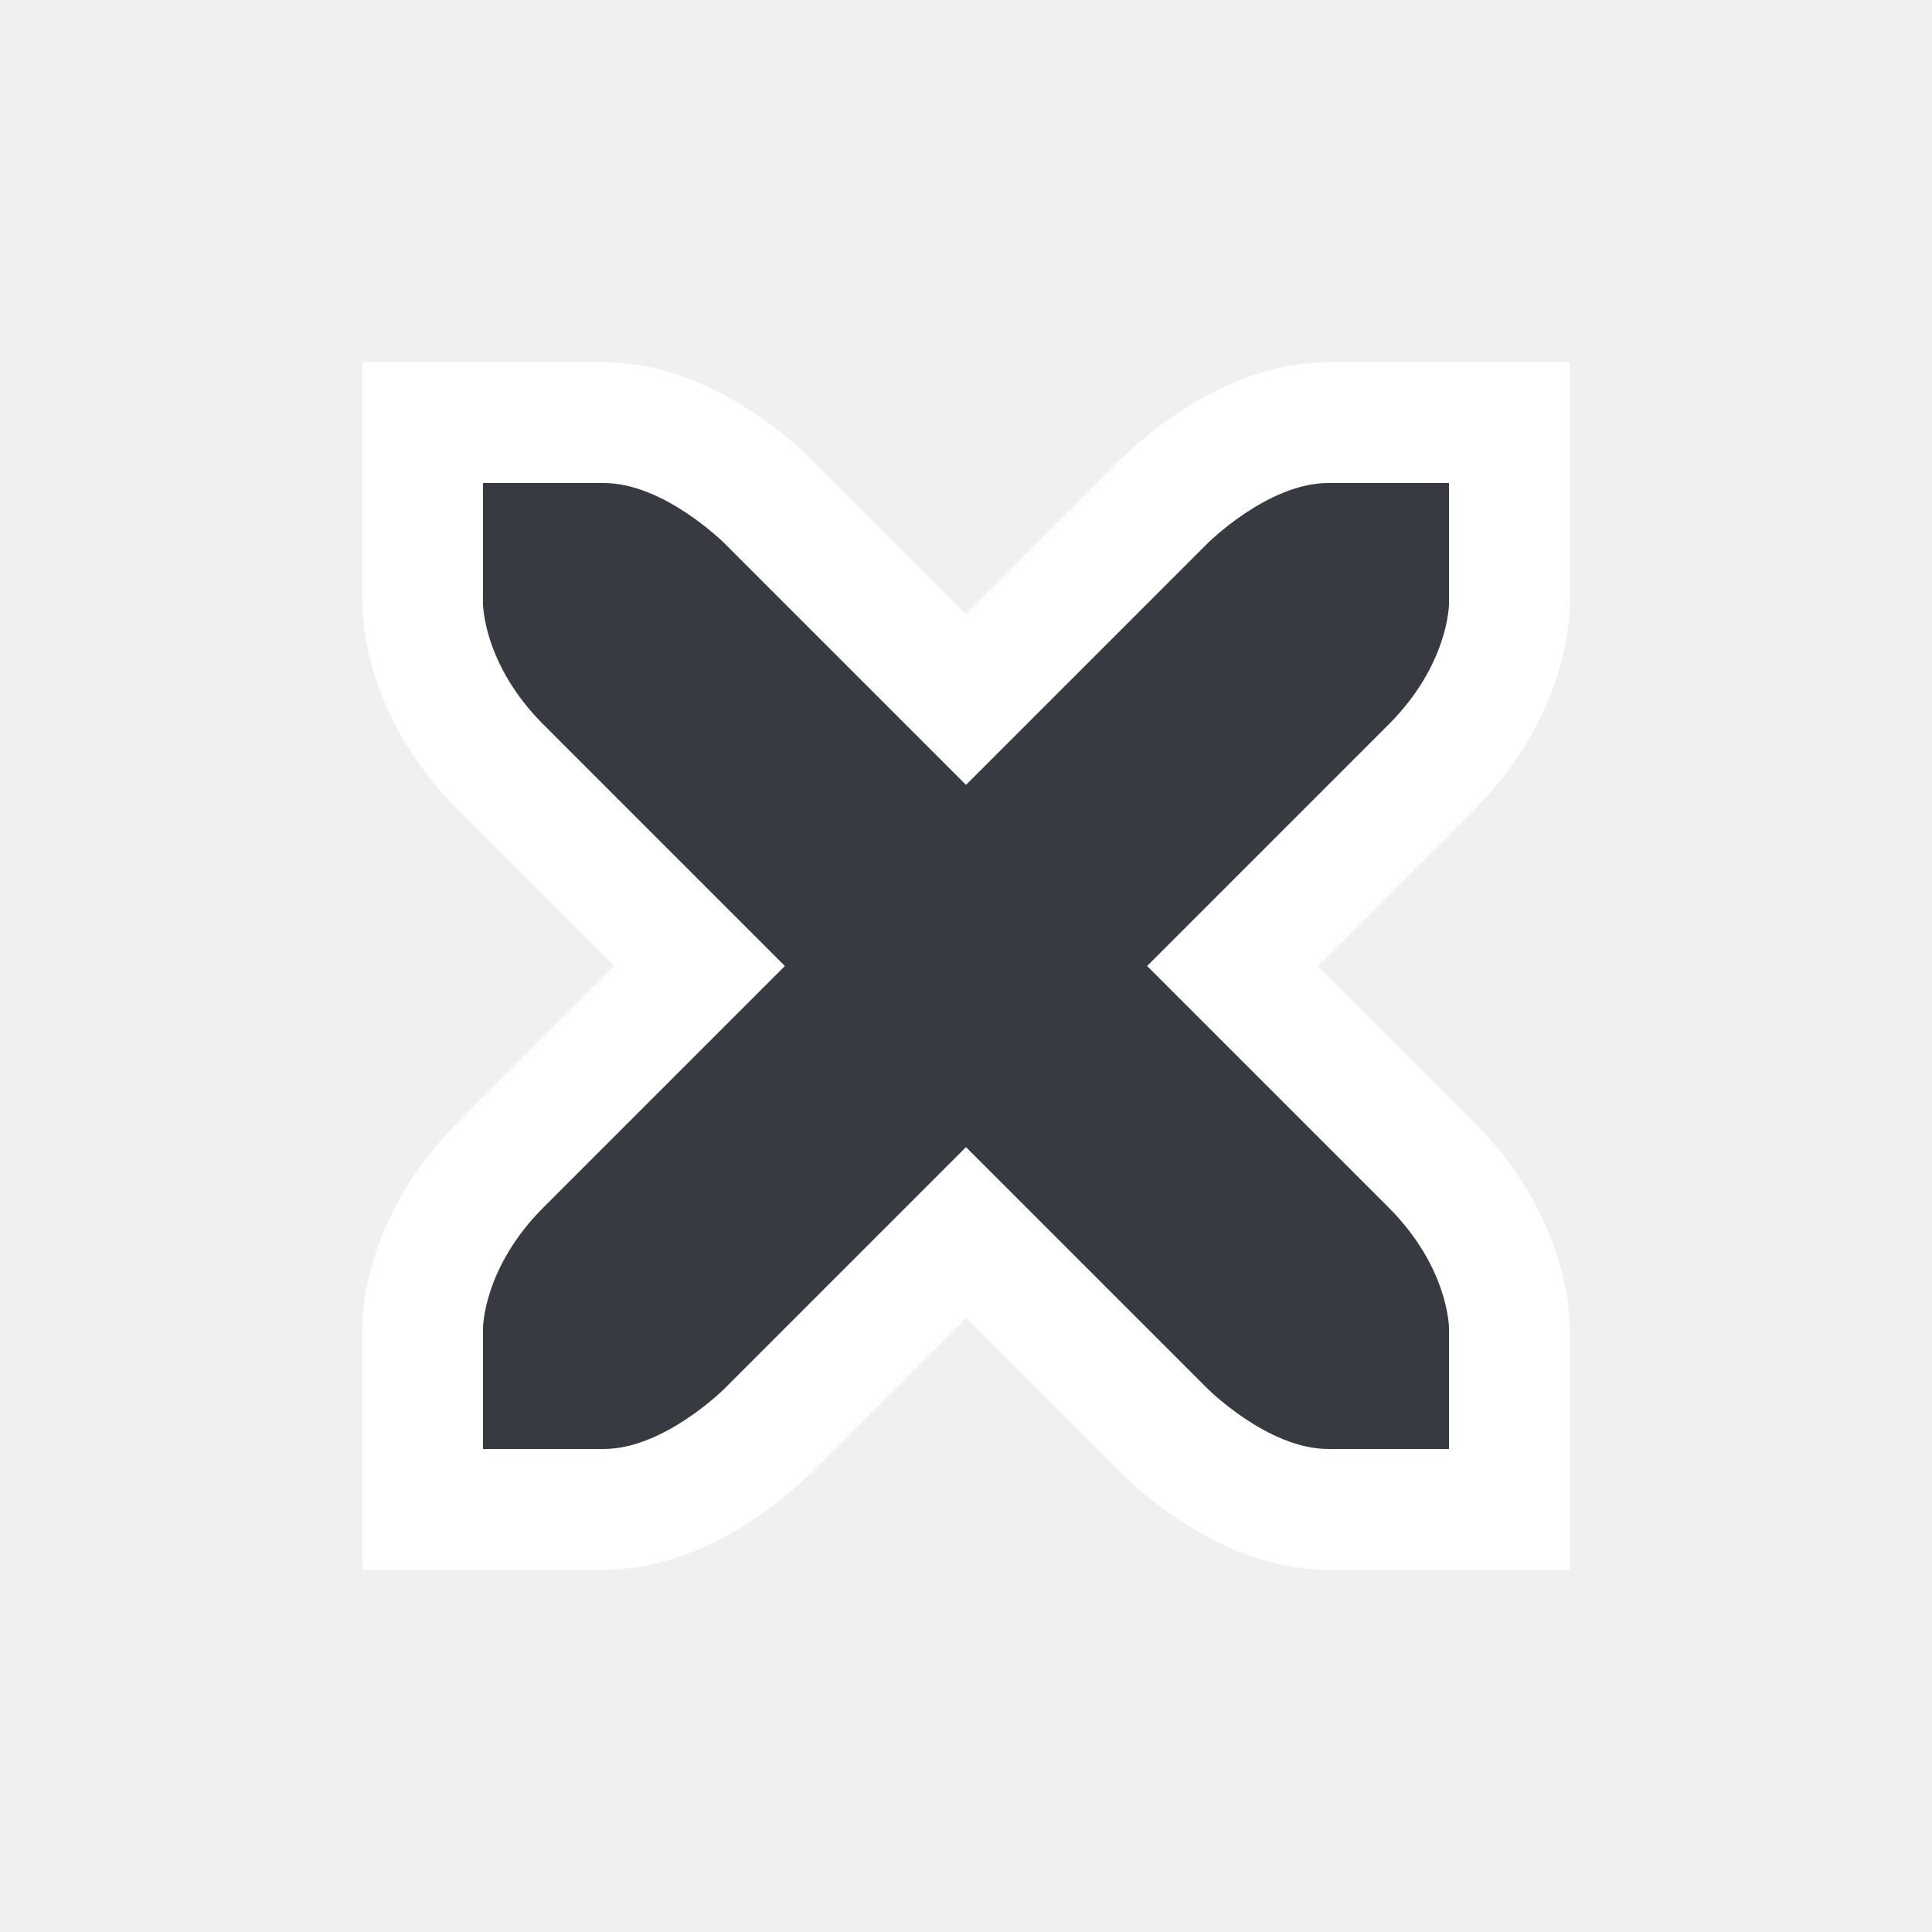
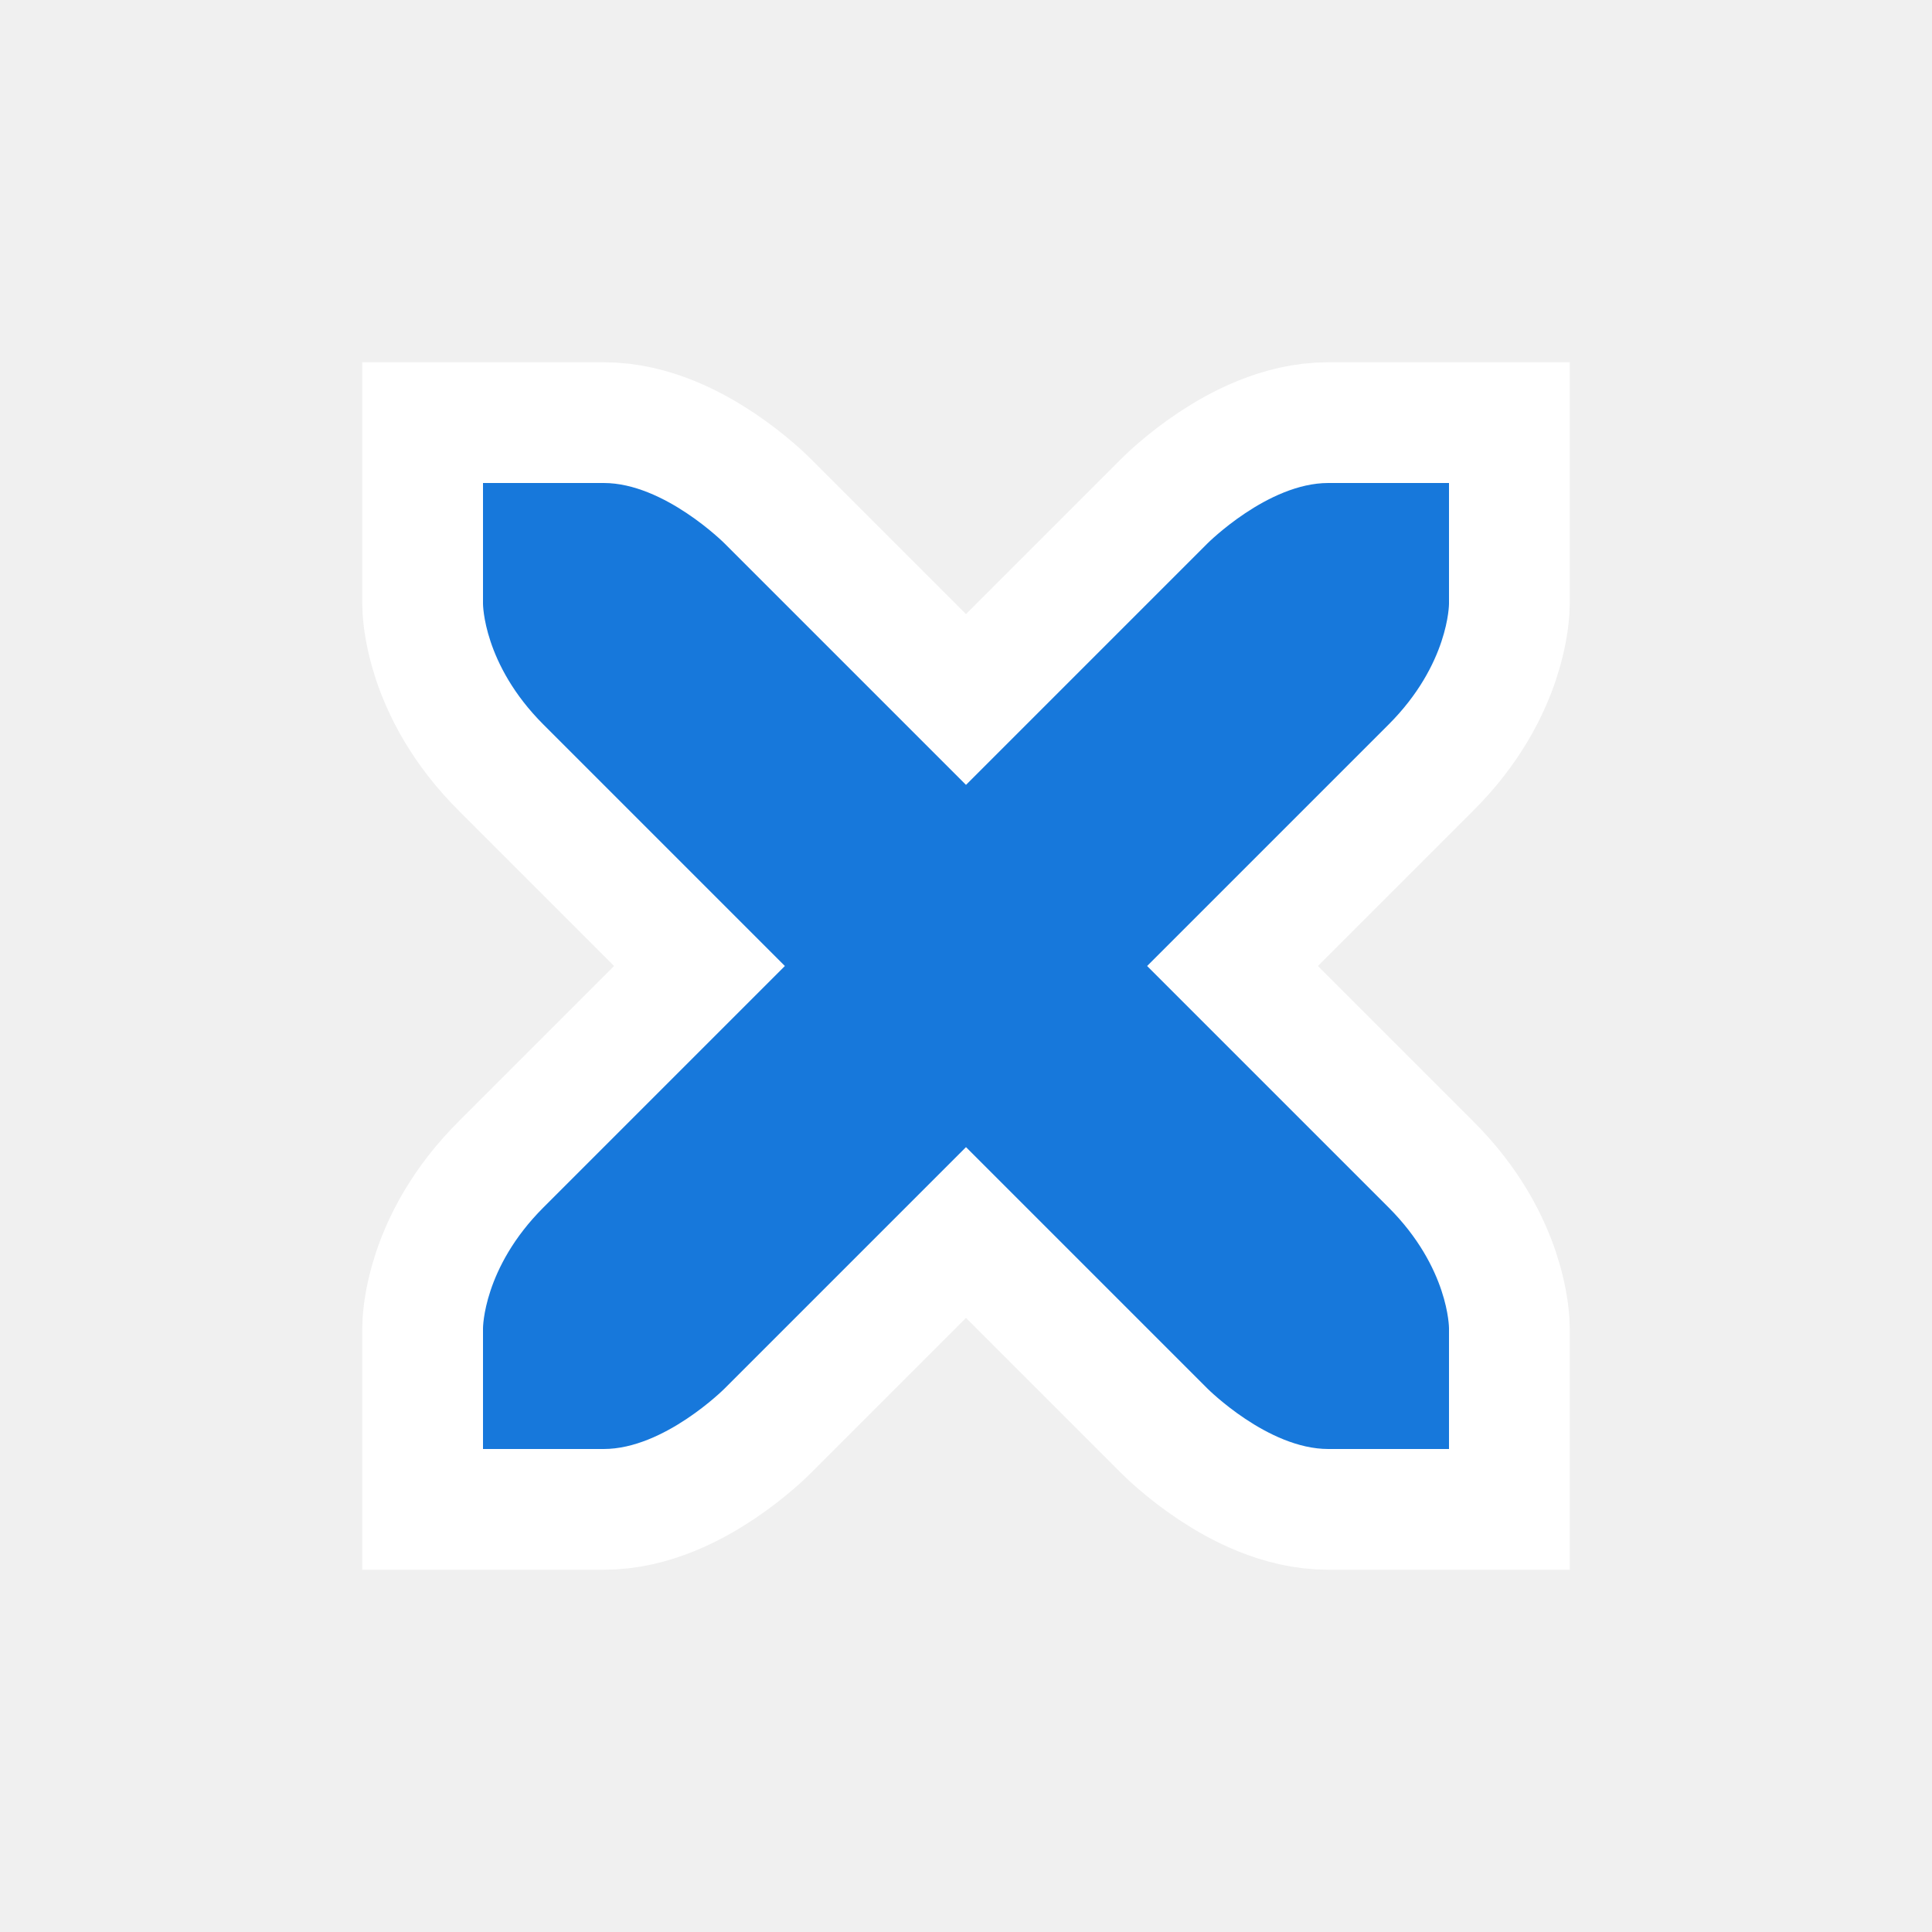
<svg xmlns="http://www.w3.org/2000/svg" height="16" version="1.1" width="16" id="svg2">
  <defs id="defs14" />
  <g transform="translate(-68.99979,-291)" id="g4">
    <path id="path3772" transform="translate(68.99979,291)" d="M 4 4 L 4 5 C 4 5 4 5.5 4.5 6 L 6.5 8 L 4.5 10 C 4 10.5 4 11 4 11 L 4 12 L 5 12 C 5.5 12 6 11.5 6 11.5 L 8 9.5 L 10 11.5 C 10 11.5 10.5 12 11 12 L 12 12 L 12 11 C 12 11 12 10.5 11.5 10 L 9.5 8 L 11.5 6 C 12 5.5 12 5 12 5 L 12 4 L 11 4 C 10.5 4 10 4.5 10 4.5 L 8 6.5 L 6 4.5 C 6 4.5 5.5 4 5 4 L 4 4 z " style="fill:#303338;stroke-width:2;stroke-miterlimit:4;stroke-dasharray:none;stroke:#ffffff;stroke-opacity:1" />
    <rect height="16" style="fill:none;stroke-width:2" transform="scale(1,-1)" width="16" x="69" y="-307" id="rect6" />
-     <path style="fill:#373b41;fill-opacity:1" d="M 4 4 L 4 5 C 4 5 4 5.5 4.5 6 L 6.5 8 L 4.5 10 C 4 10.5 4 11 4 11 L 4 12 L 5 12 C 5.5 12 6 11.5 6 11.5 L 8 9.5 L 10 11.5 C 10 11.5 10.5 12 11 12 L 12 12 L 12 11 C 12 11 12 10.5 11.5 10 L 9.5 8 L 11.5 6 C 12 5.5 12 5 12 5 L 12 4 L 11 4 C 10.5 4 10 4.5 10 4.5 L 8 6.5 L 6 4.5 C 6 4.5 5.5 4 5 4 L 4 4 z " transform="translate(68.99979,291)" id="path8" />
+     <path style="fill:#1778db;fill-opacity:1" d="M 4 4 L 4 5 C 4 5 4 5.5 4.5 6 L 6.5 8 L 4.5 10 C 4 10.5 4 11 4 11 L 4 12 L 5 12 C 5.5 12 6 11.5 6 11.5 L 8 9.5 L 10 11.5 C 10 11.5 10.5 12 11 12 L 12 12 L 12 11 C 12 11 12 10.5 11.5 10 L 9.5 8 L 11.5 6 C 12 5.5 12 5 12 5 L 12 4 L 11 4 C 10.5 4 10 4.5 10 4.5 L 8 6.5 L 6 4.5 C 6 4.5 5.5 4 5 4 L 4 4 z " transform="translate(68.99979,291)" id="path8" />
  </g>
</svg>
